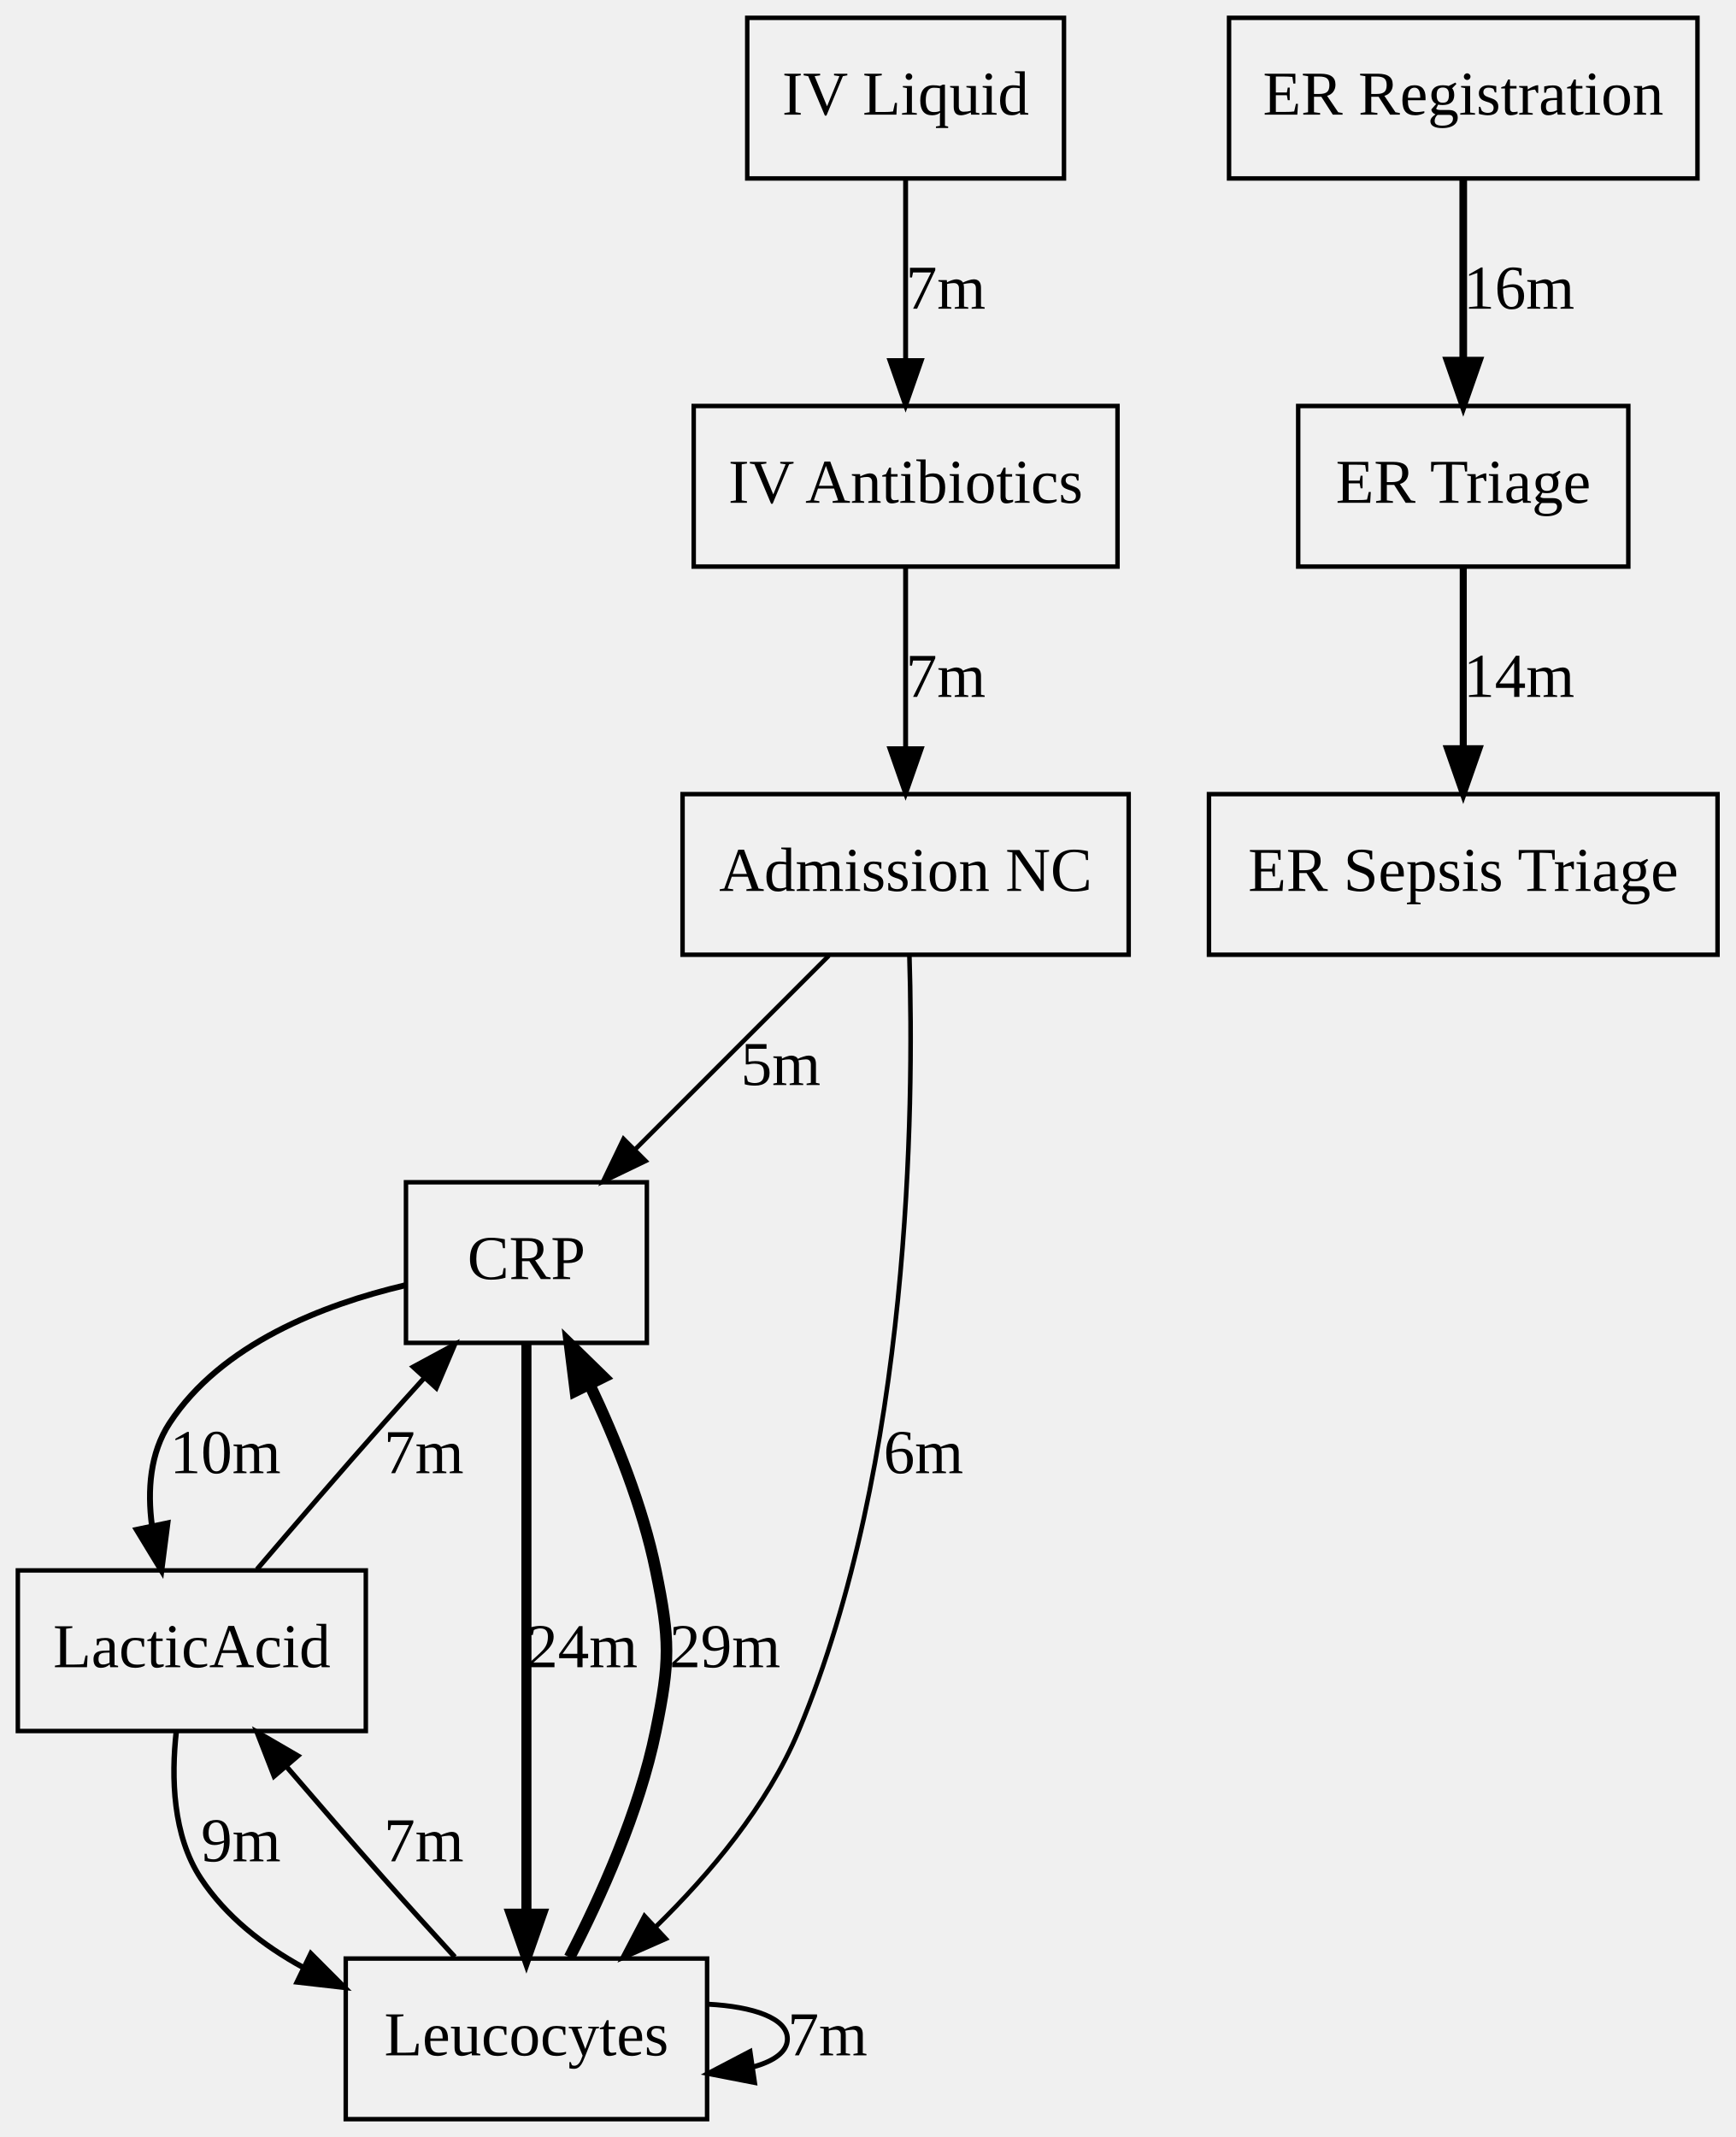
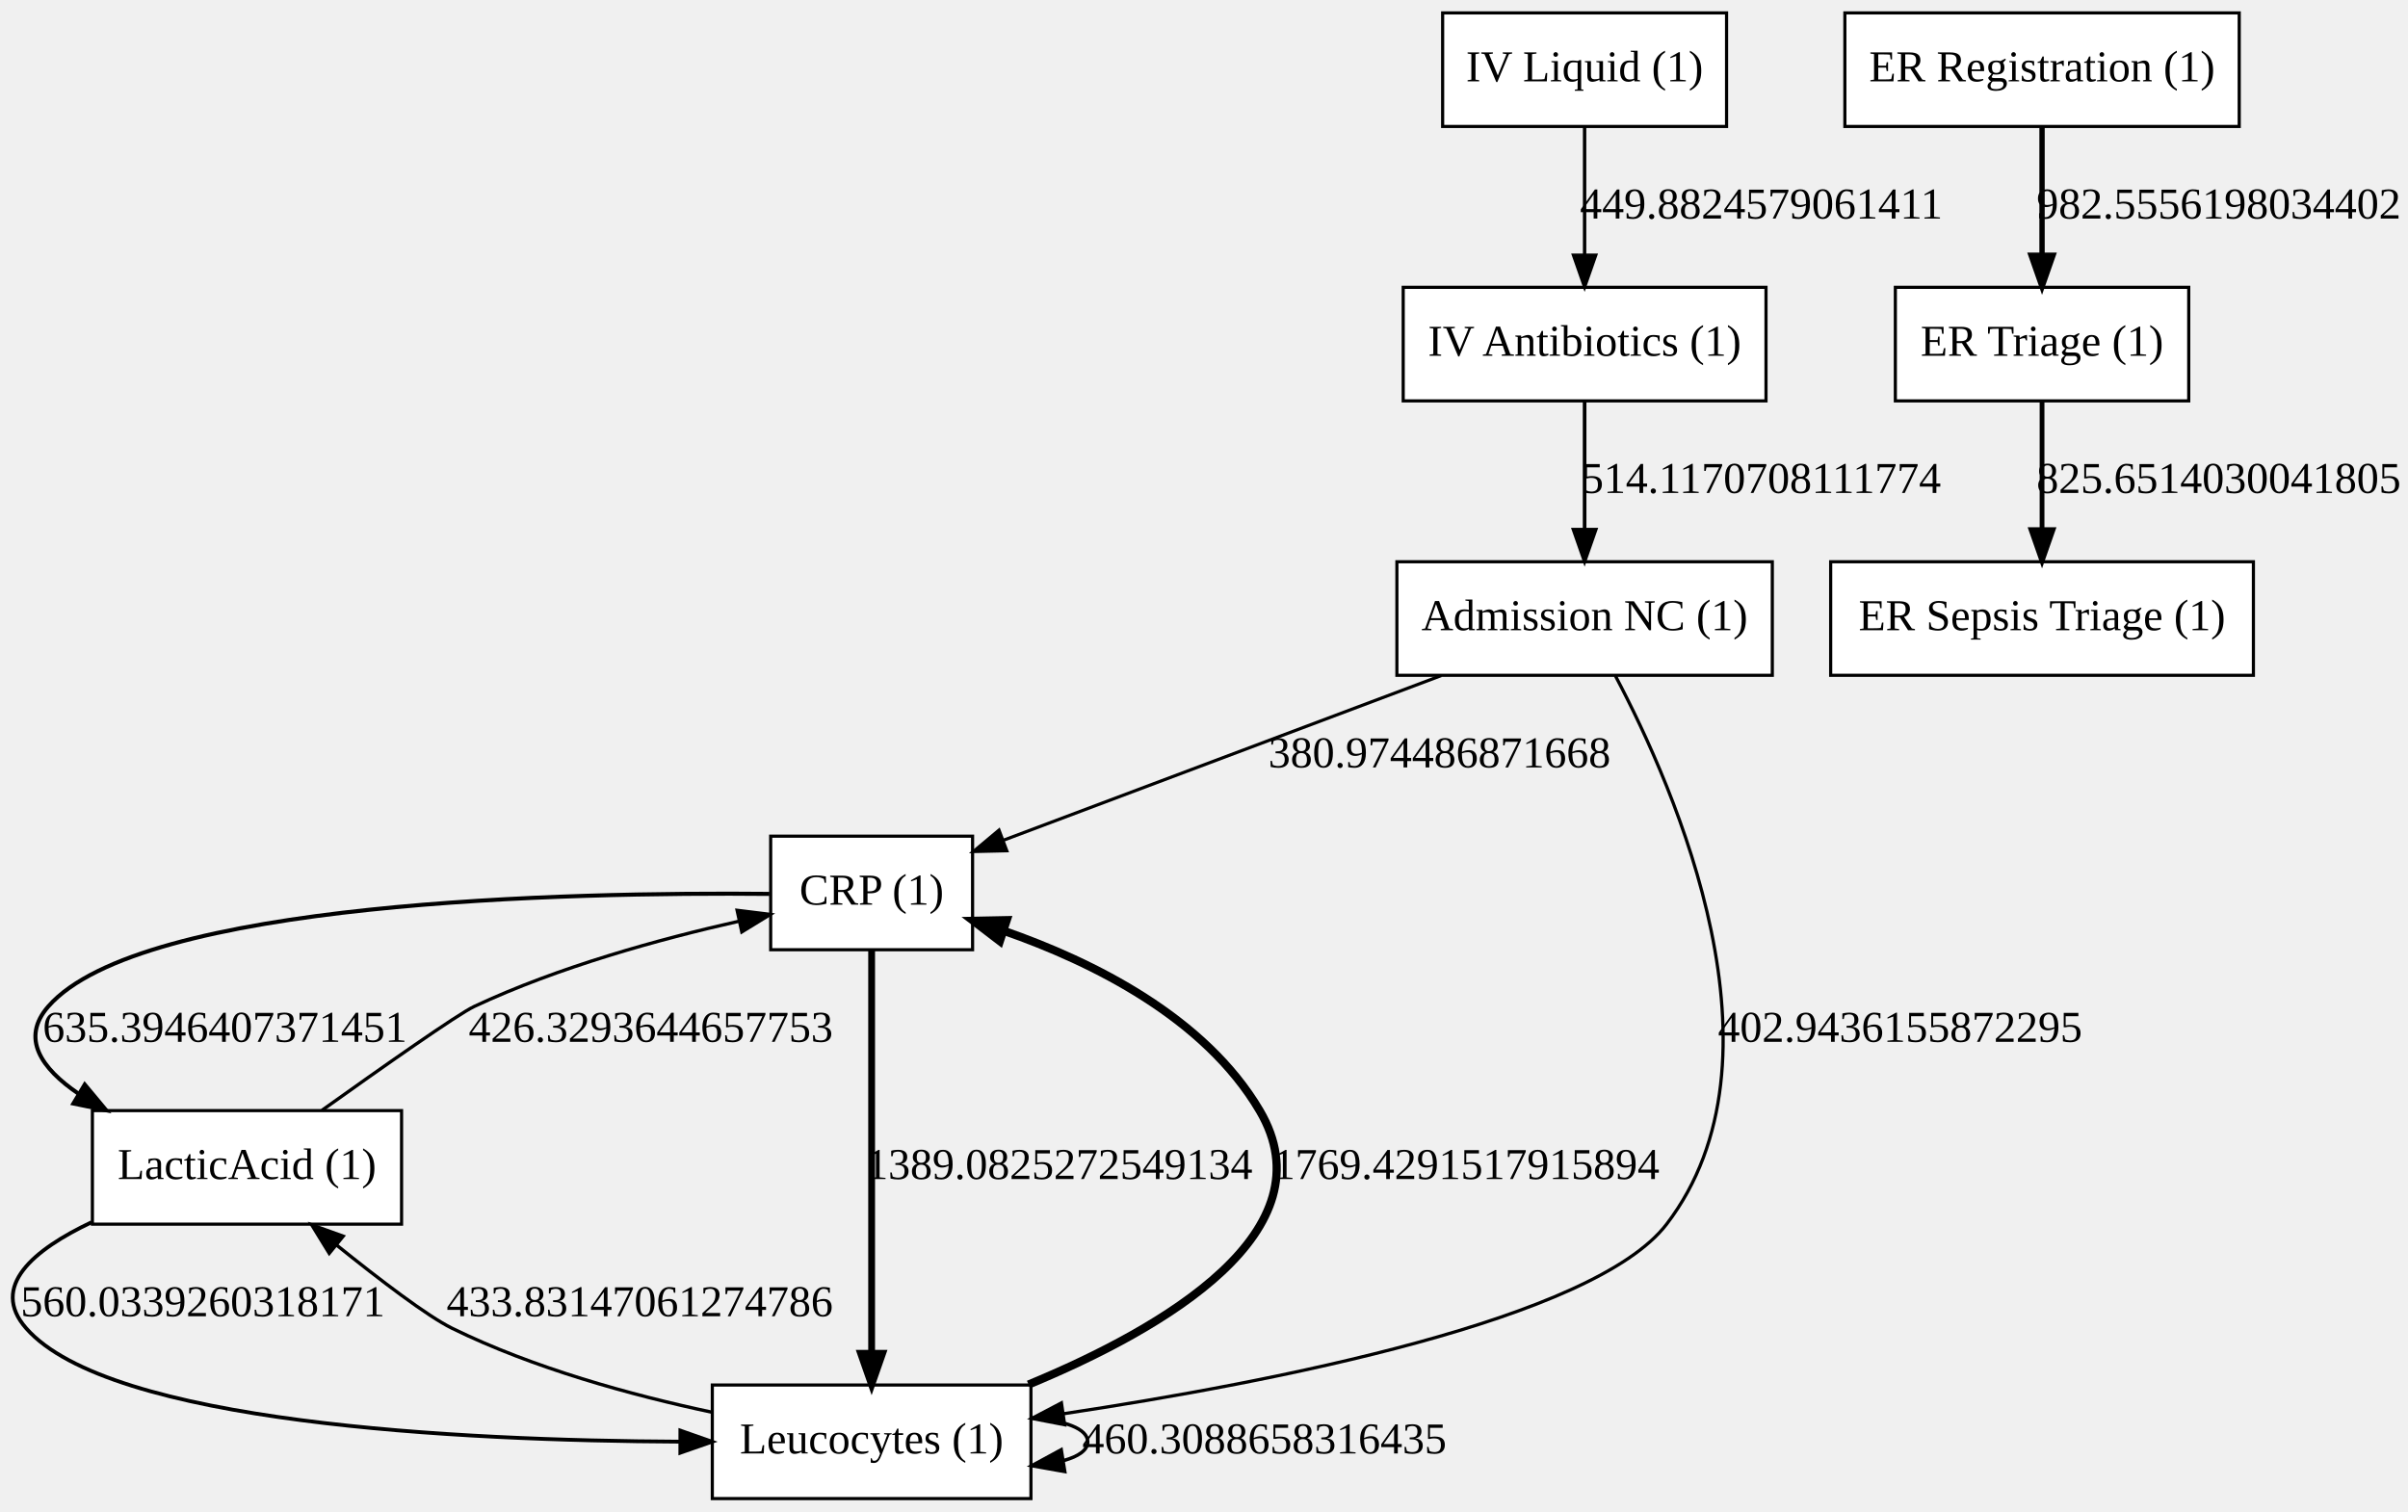
- <svg xmlns="http://www.w3.org/2000/svg" width="389pt" height="479pt" viewBox="0.00 0.00 389.00 479.00">
+ <svg xmlns="http://www.w3.org/2000/svg" width="763pt" height="479pt" viewBox="0.00 0.00 763.29 479.00">
  <g id="graph0" class="graph" transform="scale(1 1) rotate(0) translate(4 475)">
    <g id="node1" class="node">
-       <polygon fill="none" stroke="black" points="249,-297 149,-297 149,-261 249,-261 249,-297" />
-       <text text-anchor="middle" x="199" y="-275.3" font-family="Times New Roman,serif" font-size="14.00">Admission NC</text>
+       <polygon fill="#ffffff" stroke="black" points="557.789,-297 438.789,-297 438.789,-261 557.789,-261 557.789,-297" />
+       <text text-anchor="middle" x="498.289" y="-275.3" font-family="Times New Roman,serif" font-size="14.00">Admission NC (1)</text>
    </g>
    <g id="node2" class="node">
-       <polygon fill="none" stroke="black" points="141,-210 87,-210 87,-174 141,-174 141,-210" />
-       <text text-anchor="middle" x="114" y="-188.3" font-family="Times New Roman,serif" font-size="14.00">CRP</text>
+       <polygon fill="#ffffff" stroke="black" points="304.289,-210 240.289,-210 240.289,-174 304.289,-174 304.289,-210" />
+       <text text-anchor="middle" x="272.289" y="-188.3" font-family="Times New Roman,serif" font-size="14.00">CRP (1)</text>
    </g>
    <g id="edge1" class="edge">
-       <path fill="none" stroke="black" d="M181.799,-260.799C169.356,-248.356 152.364,-231.364 138.504,-217.504" />
-       <polygon fill="black" stroke="black" points="140.721,-214.772 131.175,-210.175 135.772,-219.721 140.721,-214.772" />
-       <text text-anchor="middle" x="171" y="-231.8" font-family="Times New Roman,serif" font-size="14.00">5m</text>
+       <path fill="none" stroke="black" d="M452.827,-260.901C412.307,-245.661 353.486,-223.538 314.112,-208.73" />
+       <polygon fill="black" stroke="black" points="315.136,-205.375 304.544,-205.131 312.671,-211.927 315.136,-205.375" />
+       <text text-anchor="middle" x="452.289" y="-231.8" font-family="Times New Roman,serif" font-size="14.00">380.974486871668</text>
    </g>
    <g id="node9" class="node">
-       <polygon fill="none" stroke="black" points="154.5,-36 73.5,-36 73.5,-0 154.5,-0 154.5,-36" />
-       <text text-anchor="middle" x="114" y="-14.3" font-family="Times New Roman,serif" font-size="14.00">Leucocytes</text>
+       <polygon fill="#ffffff" stroke="black" points="322.789,-36 221.789,-36 221.789,-0 322.789,-0 322.789,-36" />
+       <text text-anchor="middle" x="272.289" y="-14.3" font-family="Times New Roman,serif" font-size="14.00">Leucocytes (1)</text>
    </g>
    <g id="edge2" class="edge">
-       <path fill="none" stroke="black" stroke-width="1.032" d="M199.845,-260.875C200.909,-226.473 200.147,-147.123 175,-87 168.006,-70.279 155.1,-54.936 142.955,-43.072" />
-       <polygon fill="black" stroke="black" stroke-width="1.032" points="145.247,-40.424 135.55,-36.154 140.468,-45.539 145.247,-40.424" />
-       <text text-anchor="middle" x="203" y="-144.8" font-family="Times New Roman,serif" font-size="14.00">6m</text>
+       <path fill="none" stroke="black" stroke-width="1.025" d="M508.038,-260.857C527.182,-224.662 564.479,-139.472 524.289,-87 501.16,-56.802 399.992,-36.967 333.086,-26.89" />
+       <polygon fill="black" stroke="black" stroke-width="1.025" points="333.471,-23.409 323.068,-25.415 332.452,-30.335 333.471,-23.409" />
+       <text text-anchor="middle" x="598.289" y="-144.8" font-family="Times New Roman,serif" font-size="14.00">402.9436155872295</text>
    </g>
    <g id="node8" class="node">
-       <polygon fill="none" stroke="black" points="78,-123 0,-123 0,-87 78,-87 78,-123" />
-       <text text-anchor="middle" x="39" y="-101.3" font-family="Times New Roman,serif" font-size="14.00">LacticAcid</text>
+       <polygon fill="#ffffff" stroke="black" points="123.289,-123 25.289,-123 25.289,-87 123.289,-87 123.289,-123" />
+       <text text-anchor="middle" x="74.289" y="-101.3" font-family="Times New Roman,serif" font-size="14.00">LacticAcid (1)</text>
    </g>
    <g id="edge3" class="edge">
-       <path fill="none" stroke="black" stroke-width="1.322" d="M86.764,-186.895C68.454,-182.565 45.617,-173.762 34,-156 29.617,-149.299 29.02,-140.976 30.057,-133.055" />
-       <polygon fill="black" stroke="black" stroke-width="1.322" points="33.529,-133.554 32.181,-123.045 26.681,-132.101 33.529,-133.554" />
-       <text text-anchor="middle" x="46.5" y="-144.8" font-family="Times New Roman,serif" font-size="14.00">10m</text>
+       <path fill="none" stroke="black" stroke-width="1.293" d="M239.894,-191.7C176.713,-192.296 40.639,-189.549 11.289,-156 2.474,-145.924 9.098,-136.382 20.834,-128.388" />
+       <polygon fill="black" stroke="black" stroke-width="1.293" points="22.864,-131.252 29.648,-123.113 19.27,-125.245 22.864,-131.252" />
+       <text text-anchor="middle" x="67.289" y="-144.8" font-family="Times New Roman,serif" font-size="14.00">635.3946407371451</text>
    </g>
    <g id="edge4" class="edge">
-       <path fill="none" stroke="black" stroke-width="2.266" d="M114,-173.879C114,-144.001 114,-82.113 114,-46.274" />
-       <polygon fill="black" stroke="black" stroke-width="2.266" points="117.5,-46.052 114,-36.052 110.5,-46.052 117.5,-46.052" />
-       <text text-anchor="middle" x="126.5" y="-101.3" font-family="Times New Roman,serif" font-size="14.00">24m</text>
+       <path fill="none" stroke="black" stroke-width="2.162" d="M272.289,-173.879C272.289,-144.001 272.289,-82.113 272.289,-46.274" />
+       <polygon fill="black" stroke="black" stroke-width="2.162" points="275.789,-46.052 272.289,-36.052 268.789,-46.052 275.789,-46.052" />
+       <text text-anchor="middle" x="331.789" y="-101.3" font-family="Times New Roman,serif" font-size="14.00">1389.0825272549134</text>
    </g>
    <g id="node3" class="node">
-       <polygon fill="none" stroke="black" points="376.5,-471 271.5,-471 271.5,-435 376.5,-435 376.5,-471" />
-       <text text-anchor="middle" x="324" y="-449.3" font-family="Times New Roman,serif" font-size="14.00">ER Registration</text>
+       <polygon fill="#ffffff" stroke="black" points="705.789,-471 580.789,-471 580.789,-435 705.789,-435 705.789,-471" />
+       <text text-anchor="middle" x="643.289" y="-449.3" font-family="Times New Roman,serif" font-size="14.00">ER Registration (1)</text>
    </g>
    <g id="node5" class="node">
-       <polygon fill="none" stroke="black" points="361,-384 287,-384 287,-348 361,-348 361,-384" />
-       <text text-anchor="middle" x="324" y="-362.3" font-family="Times New Roman,serif" font-size="14.00">ER Triage</text>
+       <polygon fill="#ffffff" stroke="black" points="689.789,-384 596.789,-384 596.789,-348 689.789,-348 689.789,-384" />
+       <text text-anchor="middle" x="643.289" y="-362.3" font-family="Times New Roman,serif" font-size="14.00">ER Triage (1)</text>
    </g>
    <g id="edge5" class="edge">
-       <path fill="none" stroke="black" stroke-width="1.711" d="M324,-434.799C324,-423.163 324,-407.548 324,-394.237" />
-       <polygon fill="black" stroke="black" stroke-width="1.711" points="327.5,-394.175 324,-384.175 320.5,-394.175 327.5,-394.175" />
-       <text text-anchor="middle" x="336.5" y="-405.8" font-family="Times New Roman,serif" font-size="14.00">16m</text>
+       <path fill="none" stroke="black" stroke-width="1.693" d="M643.289,-434.799C643.289,-423.163 643.289,-407.548 643.289,-394.237" />
+       <polygon fill="black" stroke="black" stroke-width="1.693" points="646.789,-394.175 643.289,-384.175 639.789,-394.175 646.789,-394.175" />
+       <text text-anchor="middle" x="699.289" y="-405.8" font-family="Times New Roman,serif" font-size="14.00">982.5556198034402</text>
    </g>
    <g id="node4" class="node">
-       <polygon fill="none" stroke="black" points="381,-297 267,-297 267,-261 381,-261 381,-297" />
-       <text text-anchor="middle" x="324" y="-275.3" font-family="Times New Roman,serif" font-size="14.00">ER Sepsis Triage</text>
+       <polygon fill="#ffffff" stroke="black" points="710.289,-297 576.289,-297 576.289,-261 710.289,-261 710.289,-297" />
+       <text text-anchor="middle" x="643.289" y="-275.3" font-family="Times New Roman,serif" font-size="14.00">ER Sepsis Triage (1)</text>
    </g>
    <g id="edge6" class="edge">
-       <path fill="none" stroke="black" stroke-width="1.58" d="M324,-347.799C324,-336.163 324,-320.548 324,-307.237" />
-       <polygon fill="black" stroke="black" stroke-width="1.58" points="327.5,-307.175 324,-297.175 320.5,-307.175 327.5,-307.175" />
-       <text text-anchor="middle" x="336.5" y="-318.8" font-family="Times New Roman,serif" font-size="14.00">14m</text>
+       <path fill="none" stroke="black" stroke-width="1.512" d="M643.289,-347.799C643.289,-336.163 643.289,-320.548 643.289,-307.237" />
+       <polygon fill="black" stroke="black" stroke-width="1.512" points="646.789,-307.175 643.289,-297.175 639.789,-307.175 646.789,-307.175" />
+       <text text-anchor="middle" x="699.289" y="-318.8" font-family="Times New Roman,serif" font-size="14.00">825.6514030041805</text>
    </g>
    <g id="node6" class="node">
-       <polygon fill="none" stroke="black" points="246.5,-384 151.5,-384 151.5,-348 246.5,-348 246.5,-384" />
-       <text text-anchor="middle" x="199" y="-362.3" font-family="Times New Roman,serif" font-size="14.00">IV Antibiotics</text>
+       <polygon fill="#ffffff" stroke="black" points="555.789,-384 440.789,-384 440.789,-348 555.789,-348 555.789,-384" />
+       <text text-anchor="middle" x="498.289" y="-362.3" font-family="Times New Roman,serif" font-size="14.00">IV Antibiotics (1)</text>
    </g>
    <g id="edge7" class="edge">
-       <path fill="none" stroke="black" stroke-width="1.098" d="M199,-347.799C199,-336.163 199,-320.548 199,-307.237" />
-       <polygon fill="black" stroke="black" stroke-width="1.098" points="202.5,-307.175 199,-297.175 195.5,-307.175 202.5,-307.175" />
-       <text text-anchor="middle" x="208" y="-318.8" font-family="Times New Roman,serif" font-size="14.00">7m</text>
+       <path fill="none" stroke="black" stroke-width="1.153" d="M498.289,-347.799C498.289,-336.163 498.289,-320.548 498.289,-307.237" />
+       <polygon fill="black" stroke="black" stroke-width="1.153" points="501.789,-307.175 498.289,-297.175 494.789,-307.175 501.789,-307.175" />
+       <text text-anchor="middle" x="554.289" y="-318.8" font-family="Times New Roman,serif" font-size="14.00">514.1170708111774</text>
    </g>
    <g id="node7" class="node">
-       <polygon fill="none" stroke="black" points="234.5,-471 163.5,-471 163.5,-435 234.5,-435 234.5,-471" />
-       <text text-anchor="middle" x="199" y="-449.3" font-family="Times New Roman,serif" font-size="14.00">IV Liquid</text>
+       <polygon fill="#ffffff" stroke="black" points="543.289,-471 453.289,-471 453.289,-435 543.289,-435 543.289,-471" />
+       <text text-anchor="middle" x="498.289" y="-449.3" font-family="Times New Roman,serif" font-size="14.00">IV Liquid (1)</text>
    </g>
    <g id="edge8" class="edge">
-       <path fill="none" stroke="black" stroke-width="1.097" d="M199,-434.799C199,-423.163 199,-407.548 199,-394.237" />
-       <polygon fill="black" stroke="black" stroke-width="1.097" points="202.5,-394.175 199,-384.175 195.5,-394.175 202.5,-394.175" />
-       <text text-anchor="middle" x="208" y="-405.8" font-family="Times New Roman,serif" font-size="14.00">7m</text>
+       <path fill="none" stroke="black" stroke-width="1.079" d="M498.289,-434.799C498.289,-423.163 498.289,-407.548 498.289,-394.237" />
+       <polygon fill="black" stroke="black" stroke-width="1.079" points="501.789,-394.175 498.289,-384.175 494.789,-394.175 501.789,-394.175" />
+       <text text-anchor="middle" x="554.289" y="-405.8" font-family="Times New Roman,serif" font-size="14.00">449.8824579061411</text>
    </g>
    <g id="edge9" class="edge">
-       <path fill="none" stroke="black" stroke-width="1.097" d="M53.599,-123.236C61.862,-132.926 72.429,-145.207 82,-156 84.888,-159.257 87.949,-162.662 90.987,-166.014" />
-       <polygon fill="black" stroke="black" stroke-width="1.097" points="88.621,-168.614 97.944,-173.648 93.794,-163.899 88.621,-168.614" />
-       <text text-anchor="middle" x="91" y="-144.8" font-family="Times New Roman,serif" font-size="14.00">7m</text>
+       <path fill="none" stroke="black" stroke-width="1.052" d="M98.066,-123.102C116.974,-136.601 141.089,-153.558 146.289,-156 173.021,-168.551 205.119,-177.384 230.227,-183.036" />
+       <polygon fill="black" stroke="black" stroke-width="1.052" points="229.66,-186.495 240.175,-185.193 231.143,-179.654 229.66,-186.495" />
+       <text text-anchor="middle" x="202.289" y="-144.8" font-family="Times New Roman,serif" font-size="14.00">426.3293644657753</text>
    </g>
    <g id="edge10" class="edge">
-       <path fill="none" stroke="black" stroke-width="1.222" d="M35.517,-86.915C34.363,-76.575 34.698,-63.581 41,-54 46.619,-45.458 54.94,-38.944 63.973,-33.995" />
-       <polygon fill="black" stroke="black" stroke-width="1.222" points="65.689,-37.054 73.17,-29.552 62.644,-30.751 65.689,-37.054" />
-       <text text-anchor="middle" x="50" y="-57.8" font-family="Times New Roman,serif" font-size="14.00">9m</text>
+       <path fill="none" stroke="black" stroke-width="1.206" d="M25.061,-87.621C6.627,-78.901 -7.337,-67.243 4.289,-54 30.697,-23.919 140.937,-18.388 211.542,-18.044" />
+       <polygon fill="black" stroke="black" stroke-width="1.206" points="211.662,-21.544 221.657,-18.029 211.652,-14.544 211.662,-21.544" />
+       <text text-anchor="middle" x="60.289" y="-57.8" font-family="Times New Roman,serif" font-size="14.00">560.0339260318171</text>
    </g>
    <g id="edge11" class="edge">
-       <path fill="none" stroke="black" stroke-width="2.6" d="M123.671,-36.261C130.587,-49.641 139.3,-68.893 143,-87 146.203,-102.676 146.203,-107.324 143,-123 140.081,-137.288 134.04,-152.288 128.223,-164.554" />
-       <polygon fill="black" stroke="black" stroke-width="2.6" points="124.976,-163.225 123.671,-173.739 131.248,-166.334 124.976,-163.225" />
-       <text text-anchor="middle" x="158.5" y="-101.3" font-family="Times New Roman,serif" font-size="14.00">29m</text>
+       <path fill="none" stroke="black" stroke-width="2.6" d="M322.023,-36.152C365.291,-54.052 417.807,-84.822 395.289,-123 377.881,-152.517 342.554,-170.113 314.209,-179.985" />
+       <polygon fill="black" stroke="black" stroke-width="2.6" points="312.928,-176.721 304.515,-183.161 315.108,-183.373 312.928,-176.721" />
+       <text text-anchor="middle" x="460.789" y="-101.3" font-family="Times New Roman,serif" font-size="14.00">1769.4291517915894</text>
    </g>
    <g id="edge12" class="edge">
-       <path fill="none" stroke="black" stroke-width="1.14" d="M97.944,-36.352C92.813,-41.953 87.135,-48.209 82,-54 74.822,-62.095 67.083,-71.027 60.177,-79.075" />
-       <polygon fill="black" stroke="black" stroke-width="1.14" points="57.44,-76.89 53.599,-86.764 62.759,-81.44 57.44,-76.89" />
-       <text text-anchor="middle" x="91" y="-57.8" font-family="Times New Roman,serif" font-size="14.00">7m</text>
+       <path fill="none" stroke="black" stroke-width="1.061" d="M221.656,-27.377C196.095,-32.819 165.114,-41.317 139.289,-54 131.491,-57.83 116.355,-69.372 102.65,-80.403" />
+       <polygon fill="black" stroke="black" stroke-width="1.061" points="100.362,-77.752 94.812,-86.776 104.779,-83.183 100.362,-77.752" />
+       <text text-anchor="middle" x="198.789" y="-57.8" font-family="Times New Roman,serif" font-size="14.00">433.83147061274786</text>
    </g>
    <g id="edge13" class="edge">
-       <path fill="none" stroke="black" stroke-width="1.113" d="M154.735,-25.767C164.901,-25.224 172.5,-22.635 172.5,-18 172.5,-15.103 169.532,-13.006 164.824,-11.707" />
-       <polygon fill="black" stroke="black" stroke-width="1.113" points="165.136,-8.216 154.735,-10.233 164.124,-15.142 165.136,-8.216" />
-       <text text-anchor="middle" x="181.5" y="-14.3" font-family="Times New Roman,serif" font-size="14.00">7m</text>
+       <path fill="none" stroke="black" stroke-width="1.091" d="M323.073,-25.575C333.397,-24.75 340.789,-22.225 340.789,-18 340.789,-15.36 337.902,-13.383 333.215,-12.071" />
+       <polygon fill="black" stroke="black" stroke-width="1.091" points="333.505,-8.572 323.073,-10.425 332.384,-15.482 333.505,-8.572" />
+       <text text-anchor="middle" x="396.789" y="-14.3" font-family="Times New Roman,serif" font-size="14.00">460.3088658316435</text>
    </g>
  </g>
</svg>
